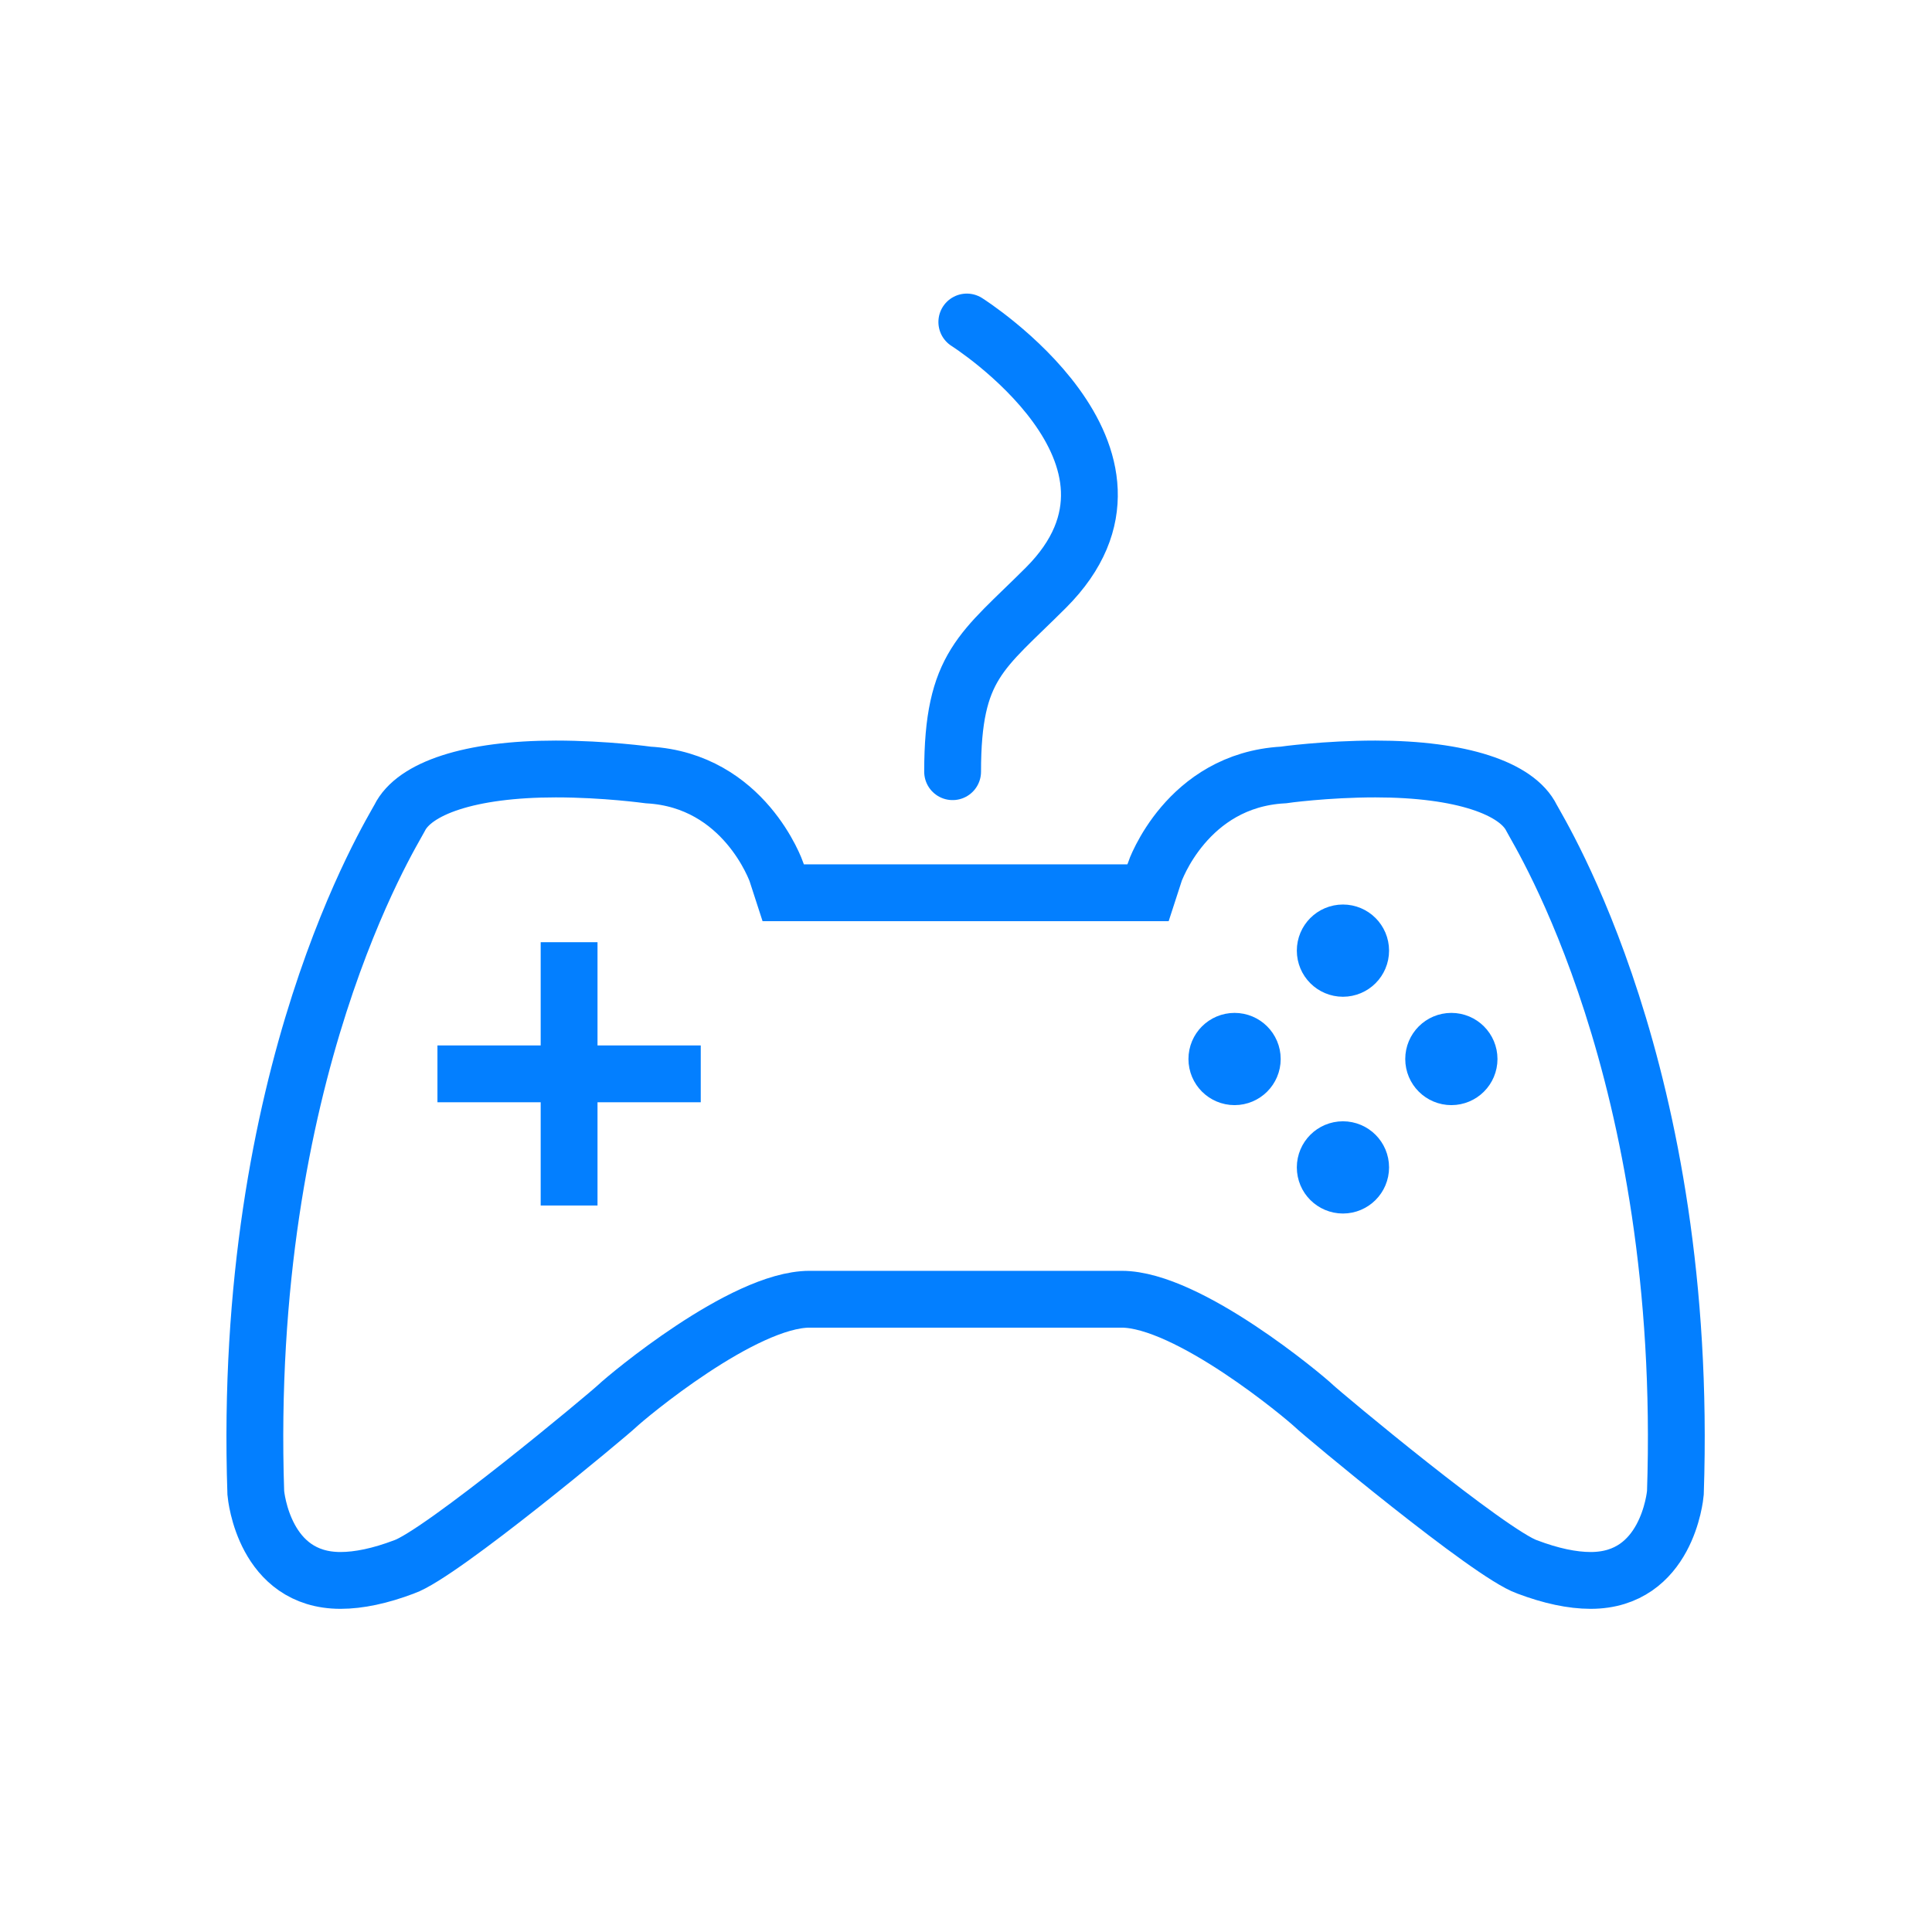
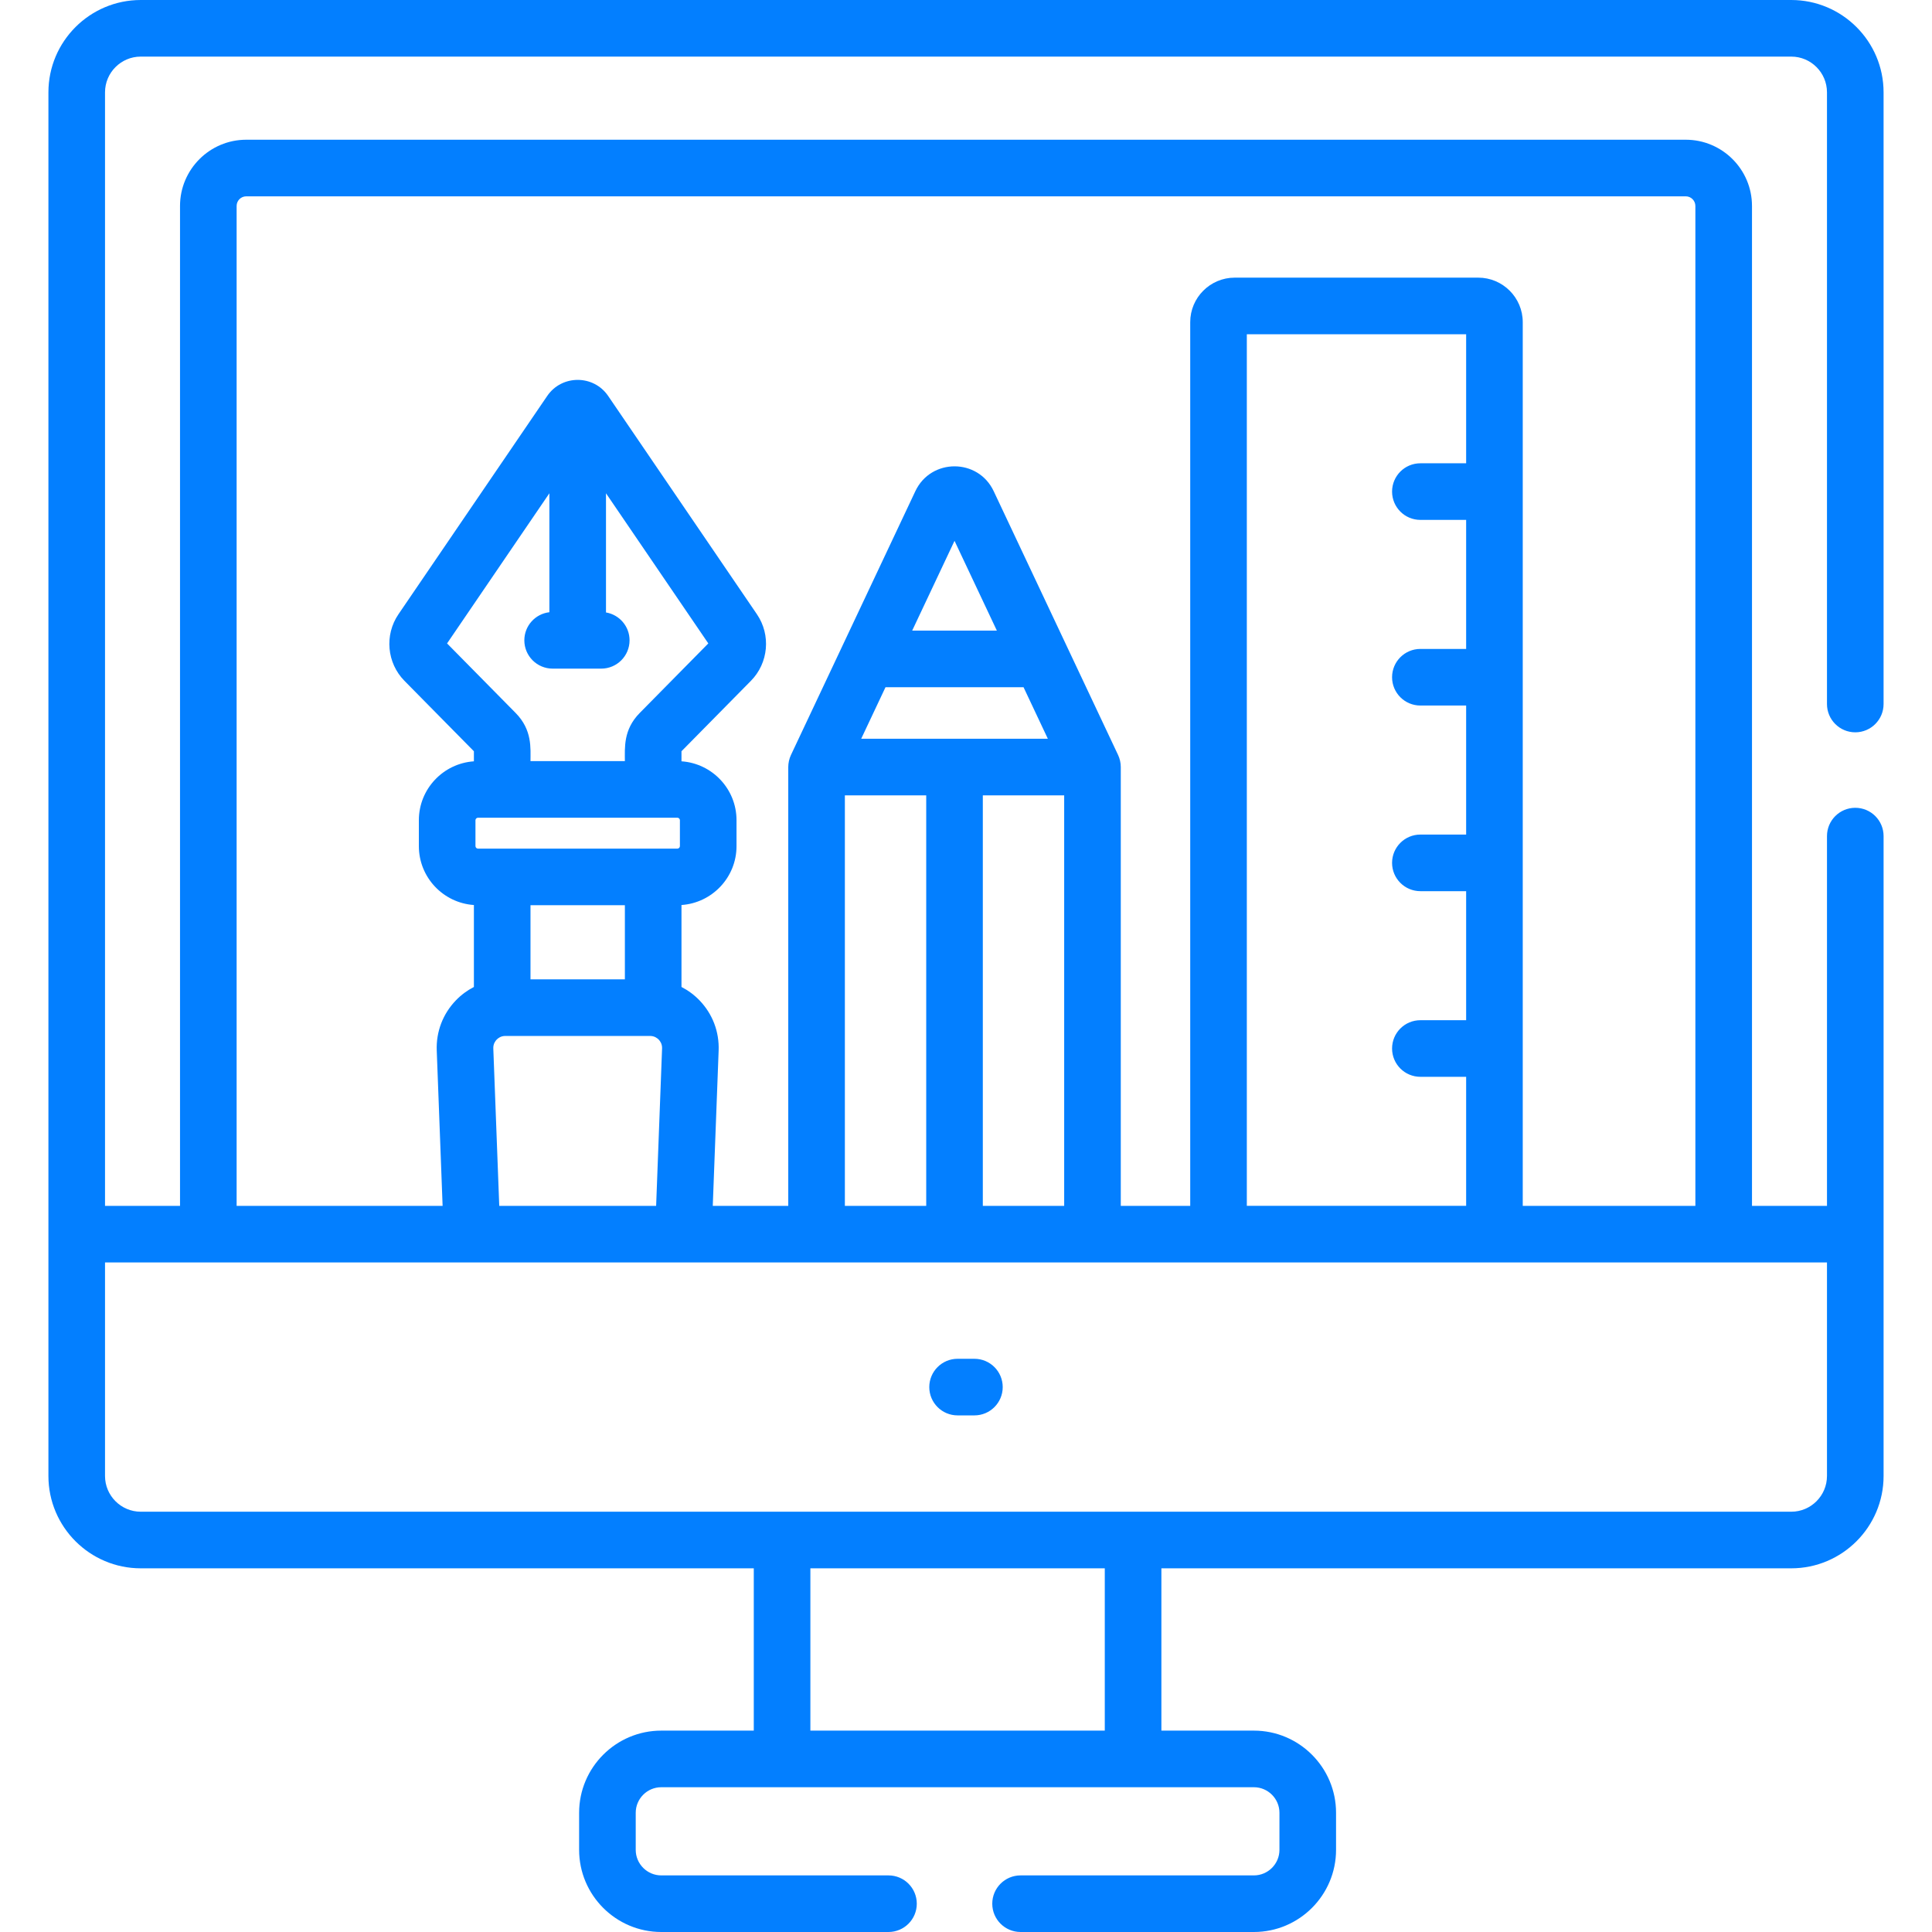
- <svg xmlns="http://www.w3.org/2000/svg" version="1.1" id="Layer_1" x="0px" y="0px" width="85px" height="85px" viewBox="0 0 85 85" enable-background="new 0 0 85 85" xml:space="preserve">
-   <line fill="none" stroke="#037FFF" stroke-width="2.5" stroke-miterlimit="10" x1="19.246" y1="47.245" x2="30.83" y2="47.245" />
-   <line fill="none" stroke="#037FFF" stroke-width="2.5" stroke-miterlimit="10" x1="25.038" y1="41.453" x2="25.038" y2="53.037" />
-   <path fill="none" stroke="#037FFF" stroke-width="2.5" stroke-linecap="round" stroke-miterlimit="10" d="M42.536,14.167  c0,0,9.294,5.875,3.481,11.688c-2.814,2.815-4.106,3.408-4.106,8.096" />
-   <path fill="none" stroke="#037FFF" stroke-width="2.5" stroke-linecap="round" stroke-miterlimit="10" d="M67.385,35.99  c-0.639-1.303-3.088-2.158-6.873-2.158c-2.178,0-4.049,0.261-4.066,0.264c-4.233,0.238-5.635,4.242-5.646,4.283l-0.292,0.899h-16.05  l-0.292-0.899c-0.013-0.041-1.413-4.044-5.647-4.283c-0.018-0.002-1.889-0.264-4.067-0.264c-3.785,0-6.234,0.855-6.873,2.158  c-0.361,0.697-6.946,11.185-6.325,29.69c0.014,0.157,0.38,3.852,3.727,3.852c0.81,0,1.749-0.199,2.793-0.594  c1.631-0.562,8.999-6.715,9.393-7.092s5.523-4.685,8.452-4.685h13.727c2.928,0,8.057,4.308,8.45,4.685s7.763,6.528,9.394,7.092  c1.045,0.395,1.983,0.594,2.793,0.594c3.347,0,3.713-3.693,3.727-3.852C74.331,47.175,67.746,36.688,67.385,35.99z" />
+ <svg xmlns="http://www.w3.org/2000/svg" version="1.1" id="Capa_1" x="0px" y="0px" viewBox="0 0 511.999 511.999" width="85px" height="85px" enable-background="new 0 0 85 85" xml:space="preserve">
  <g>
    <g>
-       <g>
-         <circle fill="#037FFF" stroke="#037FFF" stroke-width="2.5" stroke-miterlimit="10" cx="59.084" cy="41.824" r="0.779" />
-       </g>
-     </g>
-     <g>
-       <g>
-         <circle fill="#037FFF" stroke="#037FFF" stroke-width="2.5" stroke-miterlimit="10" cx="59.084" cy="51.361" r="0.779" />
-       </g>
+       <path fill="#037FFF" d="M258.23,360.093h-4.461c-4.143,0-7.5,3.358-7.5,7.5c0,4.142,3.357,7.5,7.5,7.5h4.461c4.143,0,7.5-3.358,7.5-7.5    C265.731,363.451,262.373,360.093,258.23,360.093z" />
    </g>
  </g>
  <g>
    <g>
      <g>
-         <circle fill="#037FFF" stroke="#037FFF" stroke-width="2.5" stroke-miterlimit="10" cx="63.854" cy="46.592" r="0.779" />
-       </g>
-     </g>
-     <g>
-       <g>
-         <circle fill="#037FFF" stroke="#037FFF" stroke-width="2.5" stroke-miterlimit="10" cx="54.316" cy="46.592" r="0.779" />
+         <path fill="#037FFF" d="M275.113,155.134c0.04,0.085,0.083,0.177,0.129,0.275C275.2,155.318,275.157,155.226,275.113,155.134z" />
+         <path fill="#037FFF" d="M275.243,155.409c4.813,10.206,6.97,14.782,7.559,16.031C281.8,169.315,276.813,158.738,275.243,155.409z" />
+         <path fill="#037FFF" d="M275.008,154.911c0.036,0.076,0.07,0.149,0.106,0.224C275.075,155.054,275.04,154.979,275.008,154.911z" />
+         <path fill="#037FFF" d="M282.889,171.624c0.028,0.059,0.051,0.109,0.066,0.14C282.94,171.732,282.918,171.685,282.889,171.624z" />
+         <path fill="#037FFF" d="M491.666,194.072c4.143,0,7.5-3.358,7.5-7.5V24.469C499.167,10.977,488.19,0,474.698,0H37.301     C23.809,0,12.832,10.977,12.832,24.469c0,14.034,0,349.112,0,366.684c0,13.492,10.977,24.468,24.469,24.468h162.458v43.01h-24.51     c-12.009,0-21.777,9.77-21.777,21.776v9.816c0,12.008,9.77,21.776,21.777,21.776h60.209c4.143,0,7.5-3.358,7.5-7.5     s-3.357-7.5-7.5-7.5h-60.209c-3.736,0-6.776-3.04-6.776-6.775v-9.816c0-3.736,3.04-6.775,6.776-6.775     c5.319,0,149.241,0,157.041,0c3.736,0,6.776,3.04,6.776,6.775v9.816c0,3.736-3.04,6.775-6.776,6.775h-61.83     c-4.143,0-7.5,3.358-7.5,7.5s3.357,7.5,7.5,7.5h61.83c12.009,0,21.777-9.77,21.777-21.776v-9.816     c0-12.008-9.77-21.776-21.777-21.776h-24.51v-43.01h166.92c13.492,0,24.469-10.977,24.469-24.468c0-6.97,0-161.417,0-169.579     c0-4.142-3.357-7.5-7.5-7.5s-7.5,3.358-7.5,7.5v97.991h-19.874V54.582c0-9.679-7.875-17.553-17.553-17.553H65.26     c-9.679,0-17.553,7.875-17.553,17.553v264.982H27.833V24.469c0-5.22,4.247-9.468,9.468-9.468h437.397     c5.22,0,9.468,4.247,9.468,9.468v162.103C484.166,190.714,487.523,194.072,491.666,194.072z M292.778,458.631h-78.019v-43.01     h78.019V458.631z M62.708,54.582c0-1.407,1.145-2.552,2.552-2.552h381.478c1.407,0,2.552,1.145,2.552,2.552v264.982h-45.747     V85.374c0-6.503-5.291-11.795-11.795-11.795h-64.534c-6.503,0-11.795,5.291-11.795,11.795v234.19h-18.4V203.277     c0-1.104-0.251-2.206-0.716-3.199c-19.022-40.342-22.595-47.921-21.297-45.168c-2.887-6.123-6.7-14.208-11.667-24.744     c-4.141-8.78-16.626-8.77-20.763,0c-3.528,7.482-30.021,63.669-32.964,69.911c-0.477,1.01-0.716,2.167-0.716,3.199v116.287     h-20.004l1.554-41.162c0.188-4.983-1.613-9.706-5.072-13.297c-1.41-1.465-3.026-2.645-4.774-3.548v-21.718     c8.131-0.554,14.584-7.329,14.584-15.599v-6.884c0-8.271-6.452-15.045-14.584-15.599v-2.668l18.4-18.66     c4.665-4.73,5.336-12.149,1.595-17.64l-39.428-57.859c-3.861-5.671-12.285-5.671-16.147-0.001l-39.428,57.861     c-3.741,5.491-3.07,12.91,1.595,17.64l18.399,18.659v2.669c-8.132,0.554-14.583,7.329-14.583,15.599v6.884     c0,8.271,6.451,15.045,14.583,15.599v21.718c-1.748,0.903-3.364,2.083-4.773,3.547c-3.459,3.592-5.26,8.313-5.072,13.297     l1.554,41.162H62.708V54.582z M376.413,137.777h12.13v34.196h-12.13c-4.143,0-7.5,3.358-7.5,7.5c0,4.142,3.357,7.5,7.5,7.5h12.13     v34.196h-12.13c-4.143,0-7.5,3.358-7.5,7.5c0,4.142,3.357,7.5,7.5,7.5h12.13v34.196h-12.13c-4.143,0-7.5,3.358-7.5,7.5     c0,4.142,3.357,7.5,7.5,7.5h12.13v34.196h-58.122V88.58h58.122v34.196h-12.13c-4.143,0-7.5,3.358-7.5,7.5     C368.913,134.419,372.27,137.777,376.413,137.777z M228.226,195.777l6.439-13.656h36.585l6.439,13.656     C272.448,195.777,233.469,195.777,228.226,195.777z M245.458,210.778v108.787h-21.56V210.778H245.458z M241.738,167.119     l11.22-23.794l11.22,23.794H241.738z M260.458,210.778h21.56v108.787h-21.56V210.778z M172.278,274.536     c1.177,0,1.94,0.61,2.291,0.975c0.351,0.364,0.932,1.149,0.887,2.326l-1.575,41.729h-41.575l-1.576-41.73     c-0.045-1.176,0.536-1.961,0.887-2.325c0.351-0.364,1.114-0.975,2.291-0.975H172.278z M140.586,259.535v-19.642h25.013v19.642     H140.586z M126.655,224.892c-0.342,0-0.652-0.311-0.652-0.652v-6.884c0-0.341,0.311-0.652,0.652-0.652     c11.111,0,41.583,0,52.873,0c0.342,0,0.653,0.311,0.653,0.652v6.884c0,0.341-0.312,0.652-0.653,0.652     C168.239,224.892,137.766,224.892,126.655,224.892z M169.535,188.942c-4.394,4.453-3.937,9.233-3.937,12.759h-25.013     c0-3.392,0.504-8.257-3.936-12.758l-18.172-18.429l27.114-39.79v31.521h0.002c-3.736,0.428-6.638,3.597-6.638,7.447     c0,4.142,3.357,7.5,7.5,7.5h12.884c4.143,0,7.5-3.358,7.5-7.5c0-3.714-2.701-6.789-6.245-7.387v-31.581l27.114,39.79     L169.535,188.942z M484.166,334.565v56.586c0,5.22-4.247,9.468-9.468,9.468c-5.174,0-426.944,0-437.397,0     c-5.22,0-9.468-4.247-9.468-9.468v-56.586H484.166z" />
+         <path fill="#037FFF" d="M282.802,171.44c0.034,0.072,0.062,0.132,0.087,0.184C282.865,171.574,282.836,171.513,282.802,171.44z" />
+         <path fill="#037FFF" d="M282.955,171.764C282.985,171.828,282.987,171.832,282.955,171.764L282.955,171.764z" />
      </g>
    </g>
  </g>
+   <g>
+ </g>
+   <g>
+ </g>
+   <g>
+ </g>
+   <g>
+ </g>
+   <g>
+ </g>
+   <g>
+ </g>
+   <g>
+ </g>
+   <g>
+ </g>
+   <g>
+ </g>
+   <g>
+ </g>
+   <g>
+ </g>
+   <g>
+ </g>
+   <g>
+ </g>
+   <g>
+ </g>
+   <g>
+ </g>
</svg>
